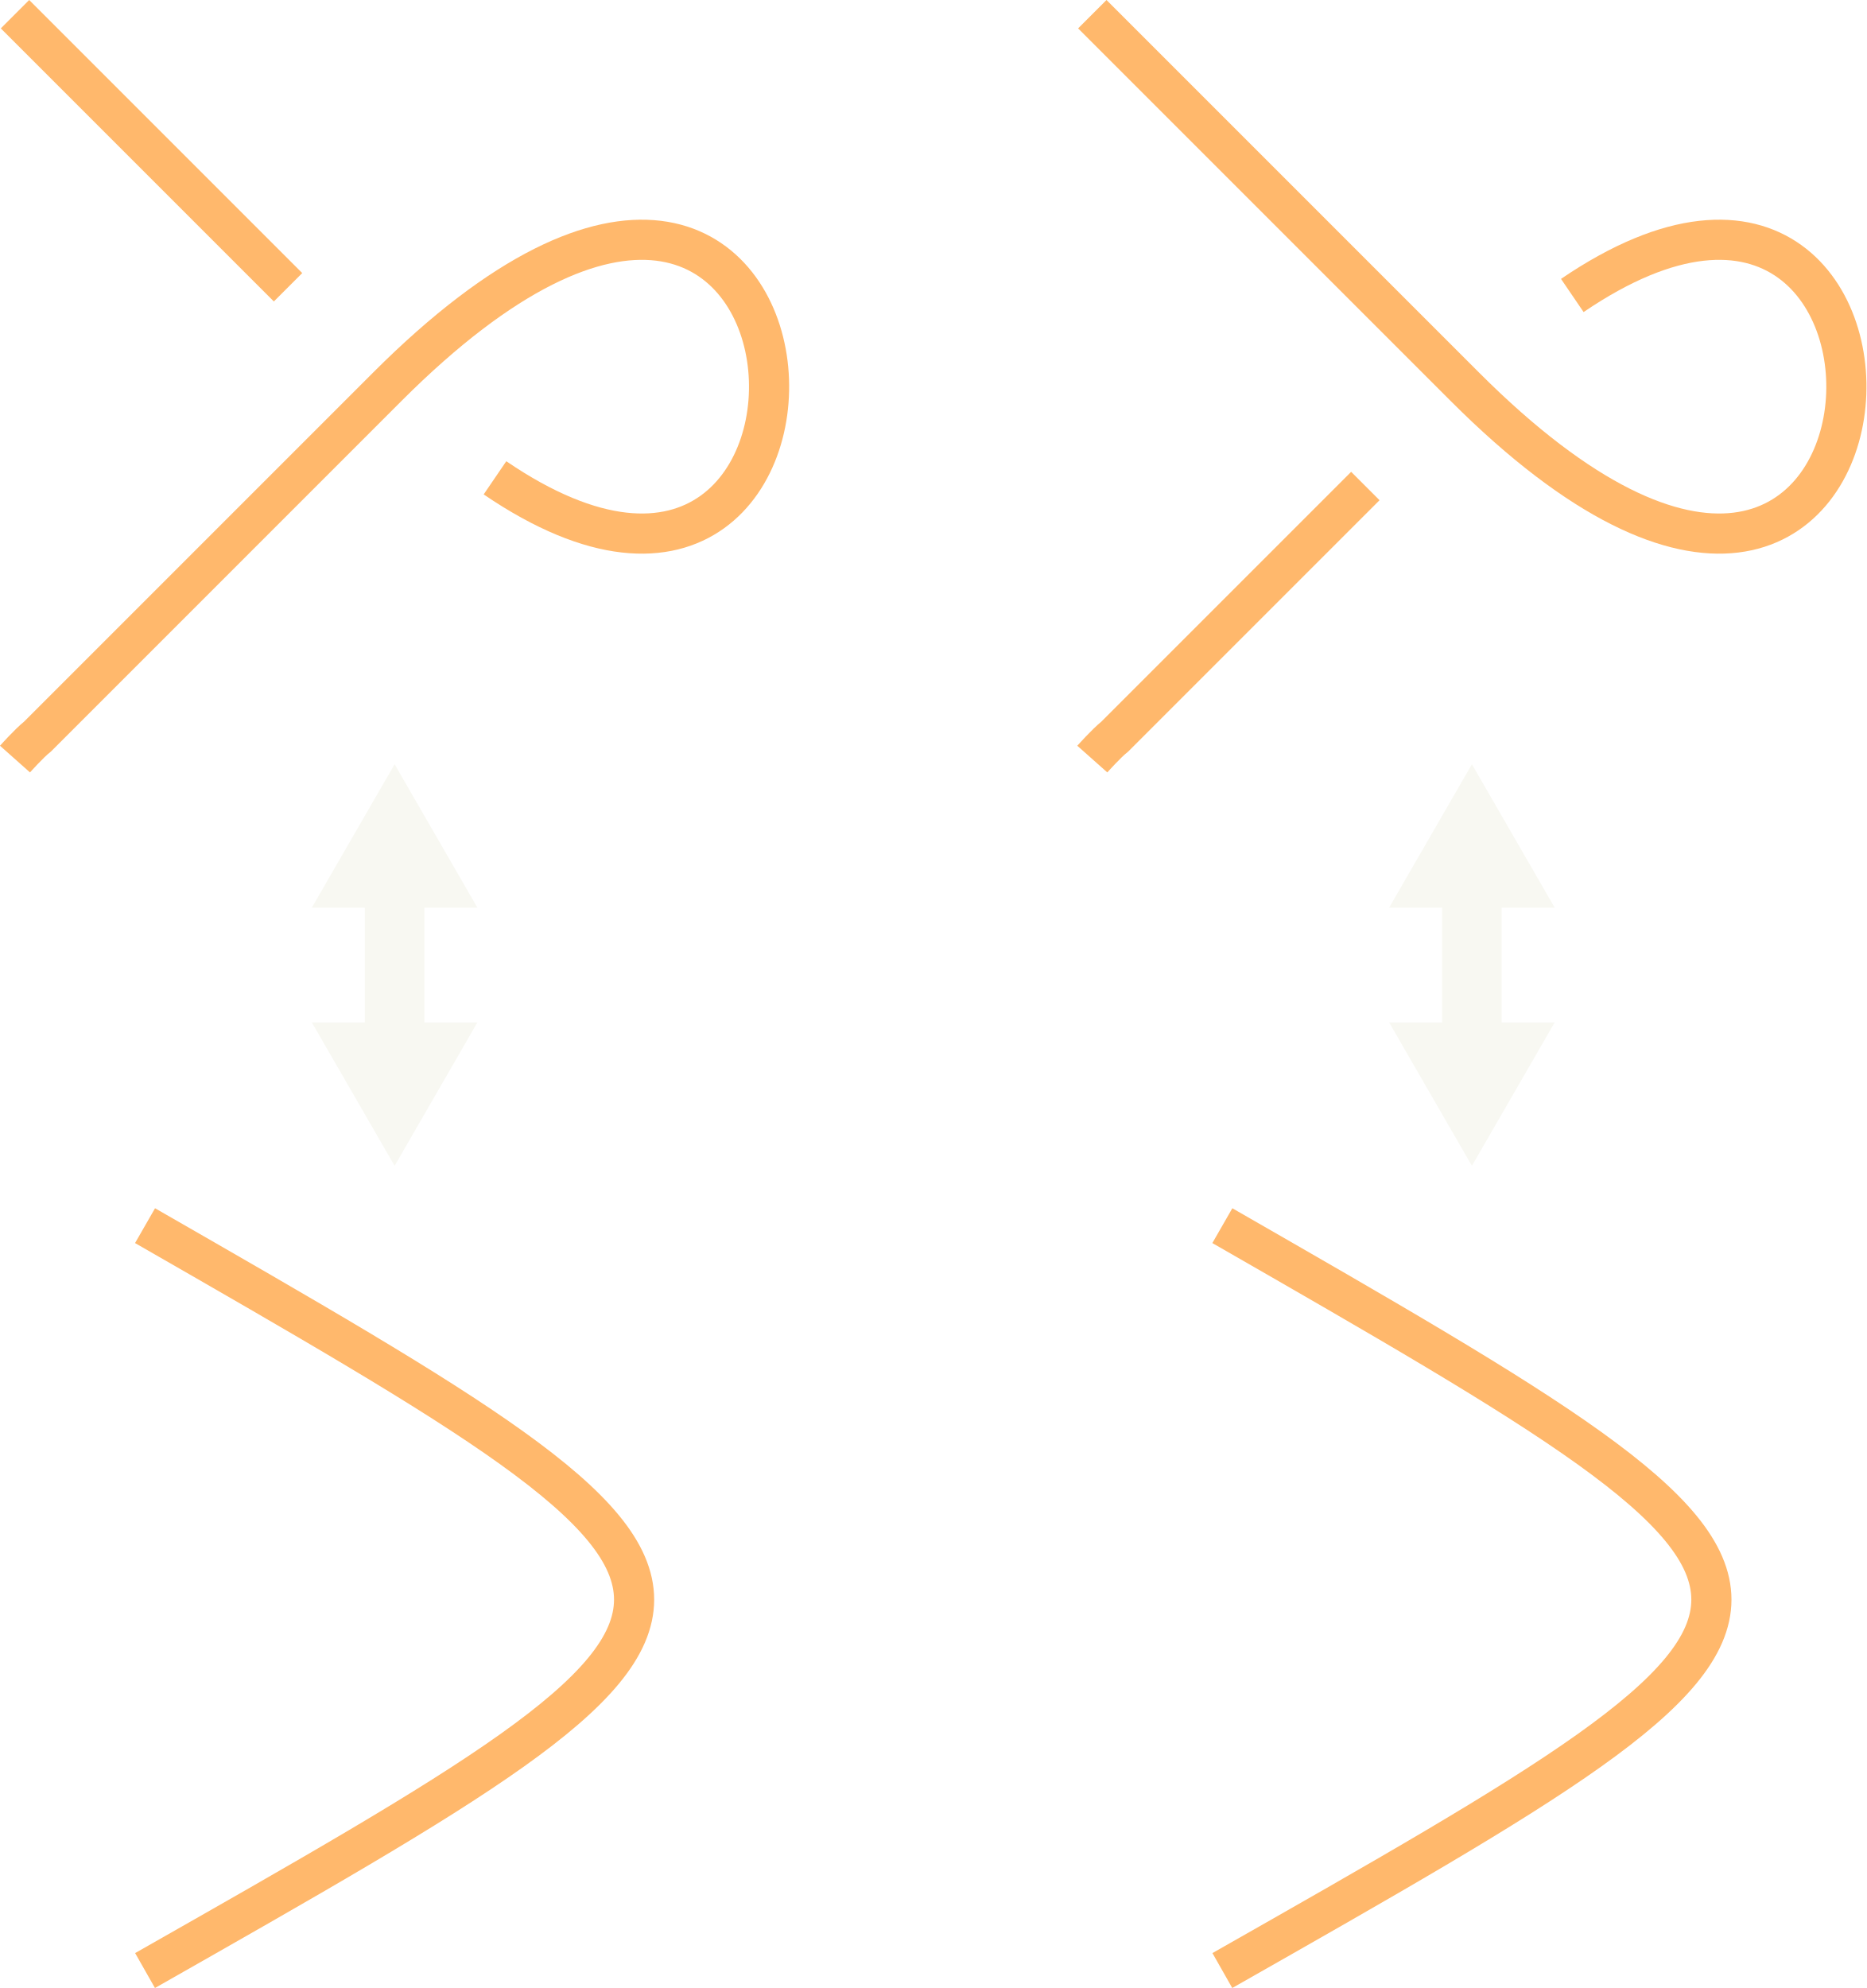
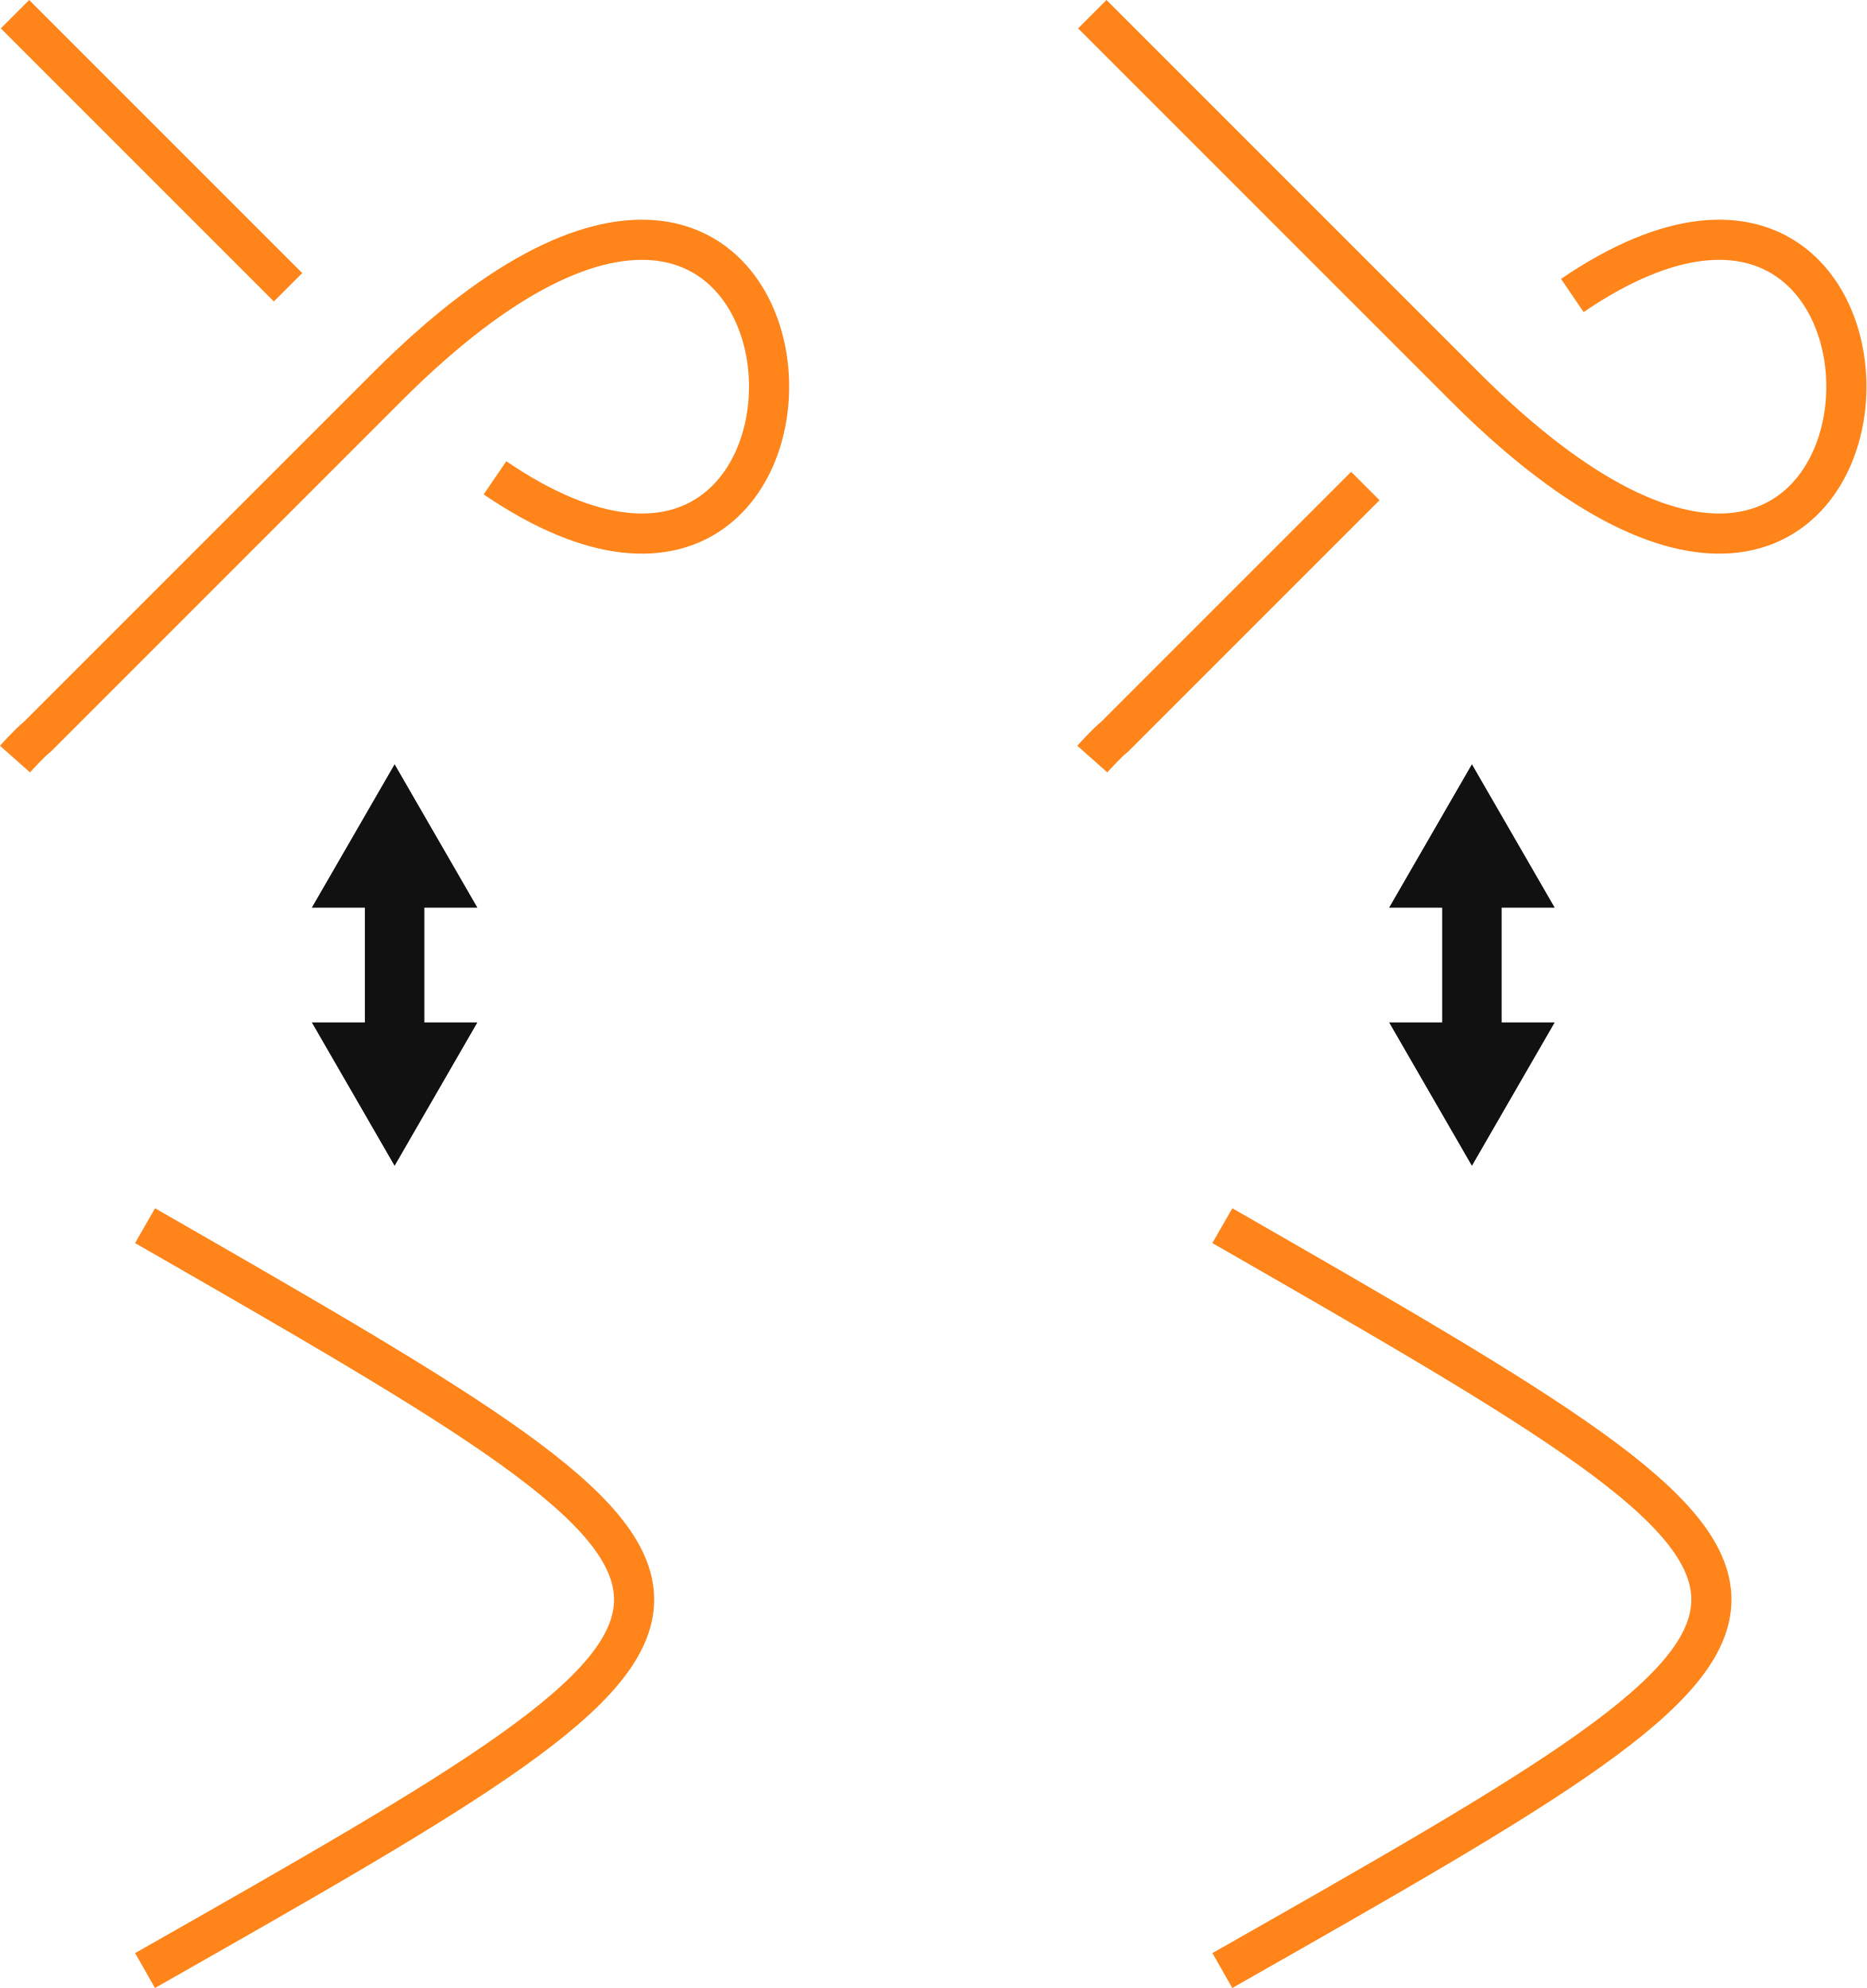
<svg xmlns="http://www.w3.org/2000/svg" version="1.1" id="svg444" viewBox="0 0 1757.059 1871.287">
  <defs id="defs448">
    </defs>
  <g id="g452" transform="matrix(1.333333,0,0,-1.333333,14.03187,733.1175)">
-     <path style="fill:none;stroke:#ffb86c;stroke-width:28.346;stroke-miterlimit:4.1;stroke-dasharray:none" d="M 0.068,539.816 C 36.469,503.416 125.577,414.308 192.848,347.037 M 338.941,212.513 C 620.197,20.879 594.895,608.775 262.944,276.824 L 15.949,29.83 C 10.068,25.197 0.068,13.95 0.068,13.95" id="path1" />
-     <path style="fill:none;stroke:#ffb86c;stroke-width:28.346;stroke-miterlimit:4.1;stroke-dasharray:none" d="M 0.068,539.816 C 52.647,487.237 215.197,324.688 263.06,276.824 c 331.801,-331.801 357.131,255.911 75.898,64.41 M 192.848,206.729 15.949,29.83 C 10.068,25.197 0.068,13.95 0.068,13.95" id="path10" transform="translate(760.5924)" />
-     <path style="fill:none;stroke:#ffb86c;stroke-width:28.346;stroke-miterlimit:4.1;stroke-dasharray:none" d="m 852.472,-315.437 c 460.373,-264.355 460.373,-264.355 0,-525.866" id="path2" />
+     <path style="fill:none;stroke:#FF851B;stroke-width:28.346;stroke-miterlimit:4.1;stroke-dasharray:none" d="M 0.068,539.816 C 36.469,503.416 125.577,414.308 192.848,347.037 M 338.941,212.513 C 620.197,20.879 594.895,608.775 262.944,276.824 L 15.949,29.83 C 10.068,25.197 0.068,13.95 0.068,13.95" id="path1" class="stroke-orange" />
+     <path style="fill:none;stroke:#FF851B;stroke-width:28.346;stroke-miterlimit:4.1;stroke-dasharray:none" d="M 0.068,539.816 C 52.647,487.237 215.197,324.688 263.06,276.824 c 331.801,-331.801 357.131,255.911 75.898,64.41 M 192.848,206.729 15.949,29.83 C 10.068,25.197 0.068,13.95 0.068,13.95" id="path10" transform="translate(760.5924)" class="stroke-orange" />
+     <path style="fill:none;stroke:#FF851B;stroke-width:28.346;stroke-miterlimit:4.1;stroke-dasharray:none" d="m 852.472,-315.437 c 460.373,-264.355 460.373,-264.355 0,-525.866" id="path2" class="stroke-orange" />
    <g id="g11" transform="matrix(0,-1.5,1.5,0,-147.2472,823.1181)">
-       <path style="fill:#f8f8f2;stroke:none;stroke-width:28.346;stroke-miterlimit:4.1" id="path10-3" d="m 730,355 -90,51.962 V 303.038 Z" transform="matrix(0.75,0,0,-0.75,183.3765,543.1329)" />
-       <rect style="fill:#f8f8f2;stroke:none;stroke-width:28.346;stroke-miterlimit:4.1" id="rect10" width="60.62" height="27.997" x="604.127" y="-290.882" transform="scale(1,-1)" />
-       <path style="fill:#f8f8f2;stroke:none;stroke-width:28.346;stroke-miterlimit:4.1" id="path11" d="m 730,355 -90,51.962 V 303.038 Z" transform="matrix(-0.75,0,0,-0.75,1089.377,543.1329)" />
+       <path style="fill:#111111;stroke:none;stroke-width:28.346;stroke-miterlimit:4.1" id="path10-3" d="m 730,355 -90,51.962 V 303.038 Z" transform="matrix(0.75,0,0,-0.75,183.3765,543.1329)" class="fill-foreground" />
+       <rect style="fill:#111111;stroke:none;stroke-width:28.346;stroke-miterlimit:4.1" id="rect10" width="60.62" height="27.997" x="604.127" y="-290.882" transform="scale(1,-1)" class="fill-foreground" />
+       <path style="fill:#111111;stroke:none;stroke-width:28.346;stroke-miterlimit:4.1" id="path11" d="m 730,355 -90,51.962 V 303.038 Z" transform="matrix(-0.75,0,0,-0.75,1089.377,543.1329)" class="fill-foreground" />
    </g>
    <g id="g15" transform="matrix(0,1.5,-1.5,0,1443.994,-1086.012)">
-       <path style="fill:#f8f8f2;stroke:none;stroke-width:28.346;stroke-miterlimit:4.1" id="path14" d="m 730,355 -90,51.962 V 303.038 Z" transform="matrix(0.75,0,0,-0.75,183.3765,543.1329)" />
-       <rect style="fill:#f8f8f2;stroke:none;stroke-width:28.346;stroke-miterlimit:4.1" id="rect14" width="60.62" height="27.997" x="604.127" y="-290.882" transform="scale(1,-1)" />
-       <path style="fill:#f8f8f2;stroke:none;stroke-width:28.346;stroke-miterlimit:4.1" id="path15" d="m 730,355 -90,51.962 V 303.038 Z" transform="matrix(-0.75,0,0,-0.75,1089.377,543.1329)" />
+       <path style="fill:#111111;stroke:none;stroke-width:28.346;stroke-miterlimit:4.1" id="path14" d="m 730,355 -90,51.962 V 303.038 Z" transform="matrix(0.75,0,0,-0.75,183.3765,543.1329)" class="fill-foreground" />
+       <rect style="fill:#111111;stroke:none;stroke-width:28.346;stroke-miterlimit:4.1" id="rect14" width="60.62" height="27.997" x="604.127" y="-290.882" transform="scale(1,-1)" class="fill-foreground" />
+       <path style="fill:#111111;stroke:none;stroke-width:28.346;stroke-miterlimit:4.1" id="path15" d="m 730,355 -90,51.962 V 303.038 Z" transform="matrix(-0.75,0,0,-0.75,1089.377,543.1329)" class="fill-foreground" />
    </g>
-     <path style="fill:none;stroke:#ffb86c;stroke-width:28.346;stroke-miterlimit:4.1;stroke-dasharray:none" d="m 91.88,-315.437 c 460.373,-264.355 460.373,-264.355 0,-525.866" id="path16" />
+     <path style="fill:none;stroke:#FF851B;stroke-width:28.346;stroke-miterlimit:4.1;stroke-dasharray:none" d="m 91.88,-315.437 c 460.373,-264.355 460.373,-264.355 0,-525.866" id="path16" class="stroke-orange" />
  </g>
</svg>
